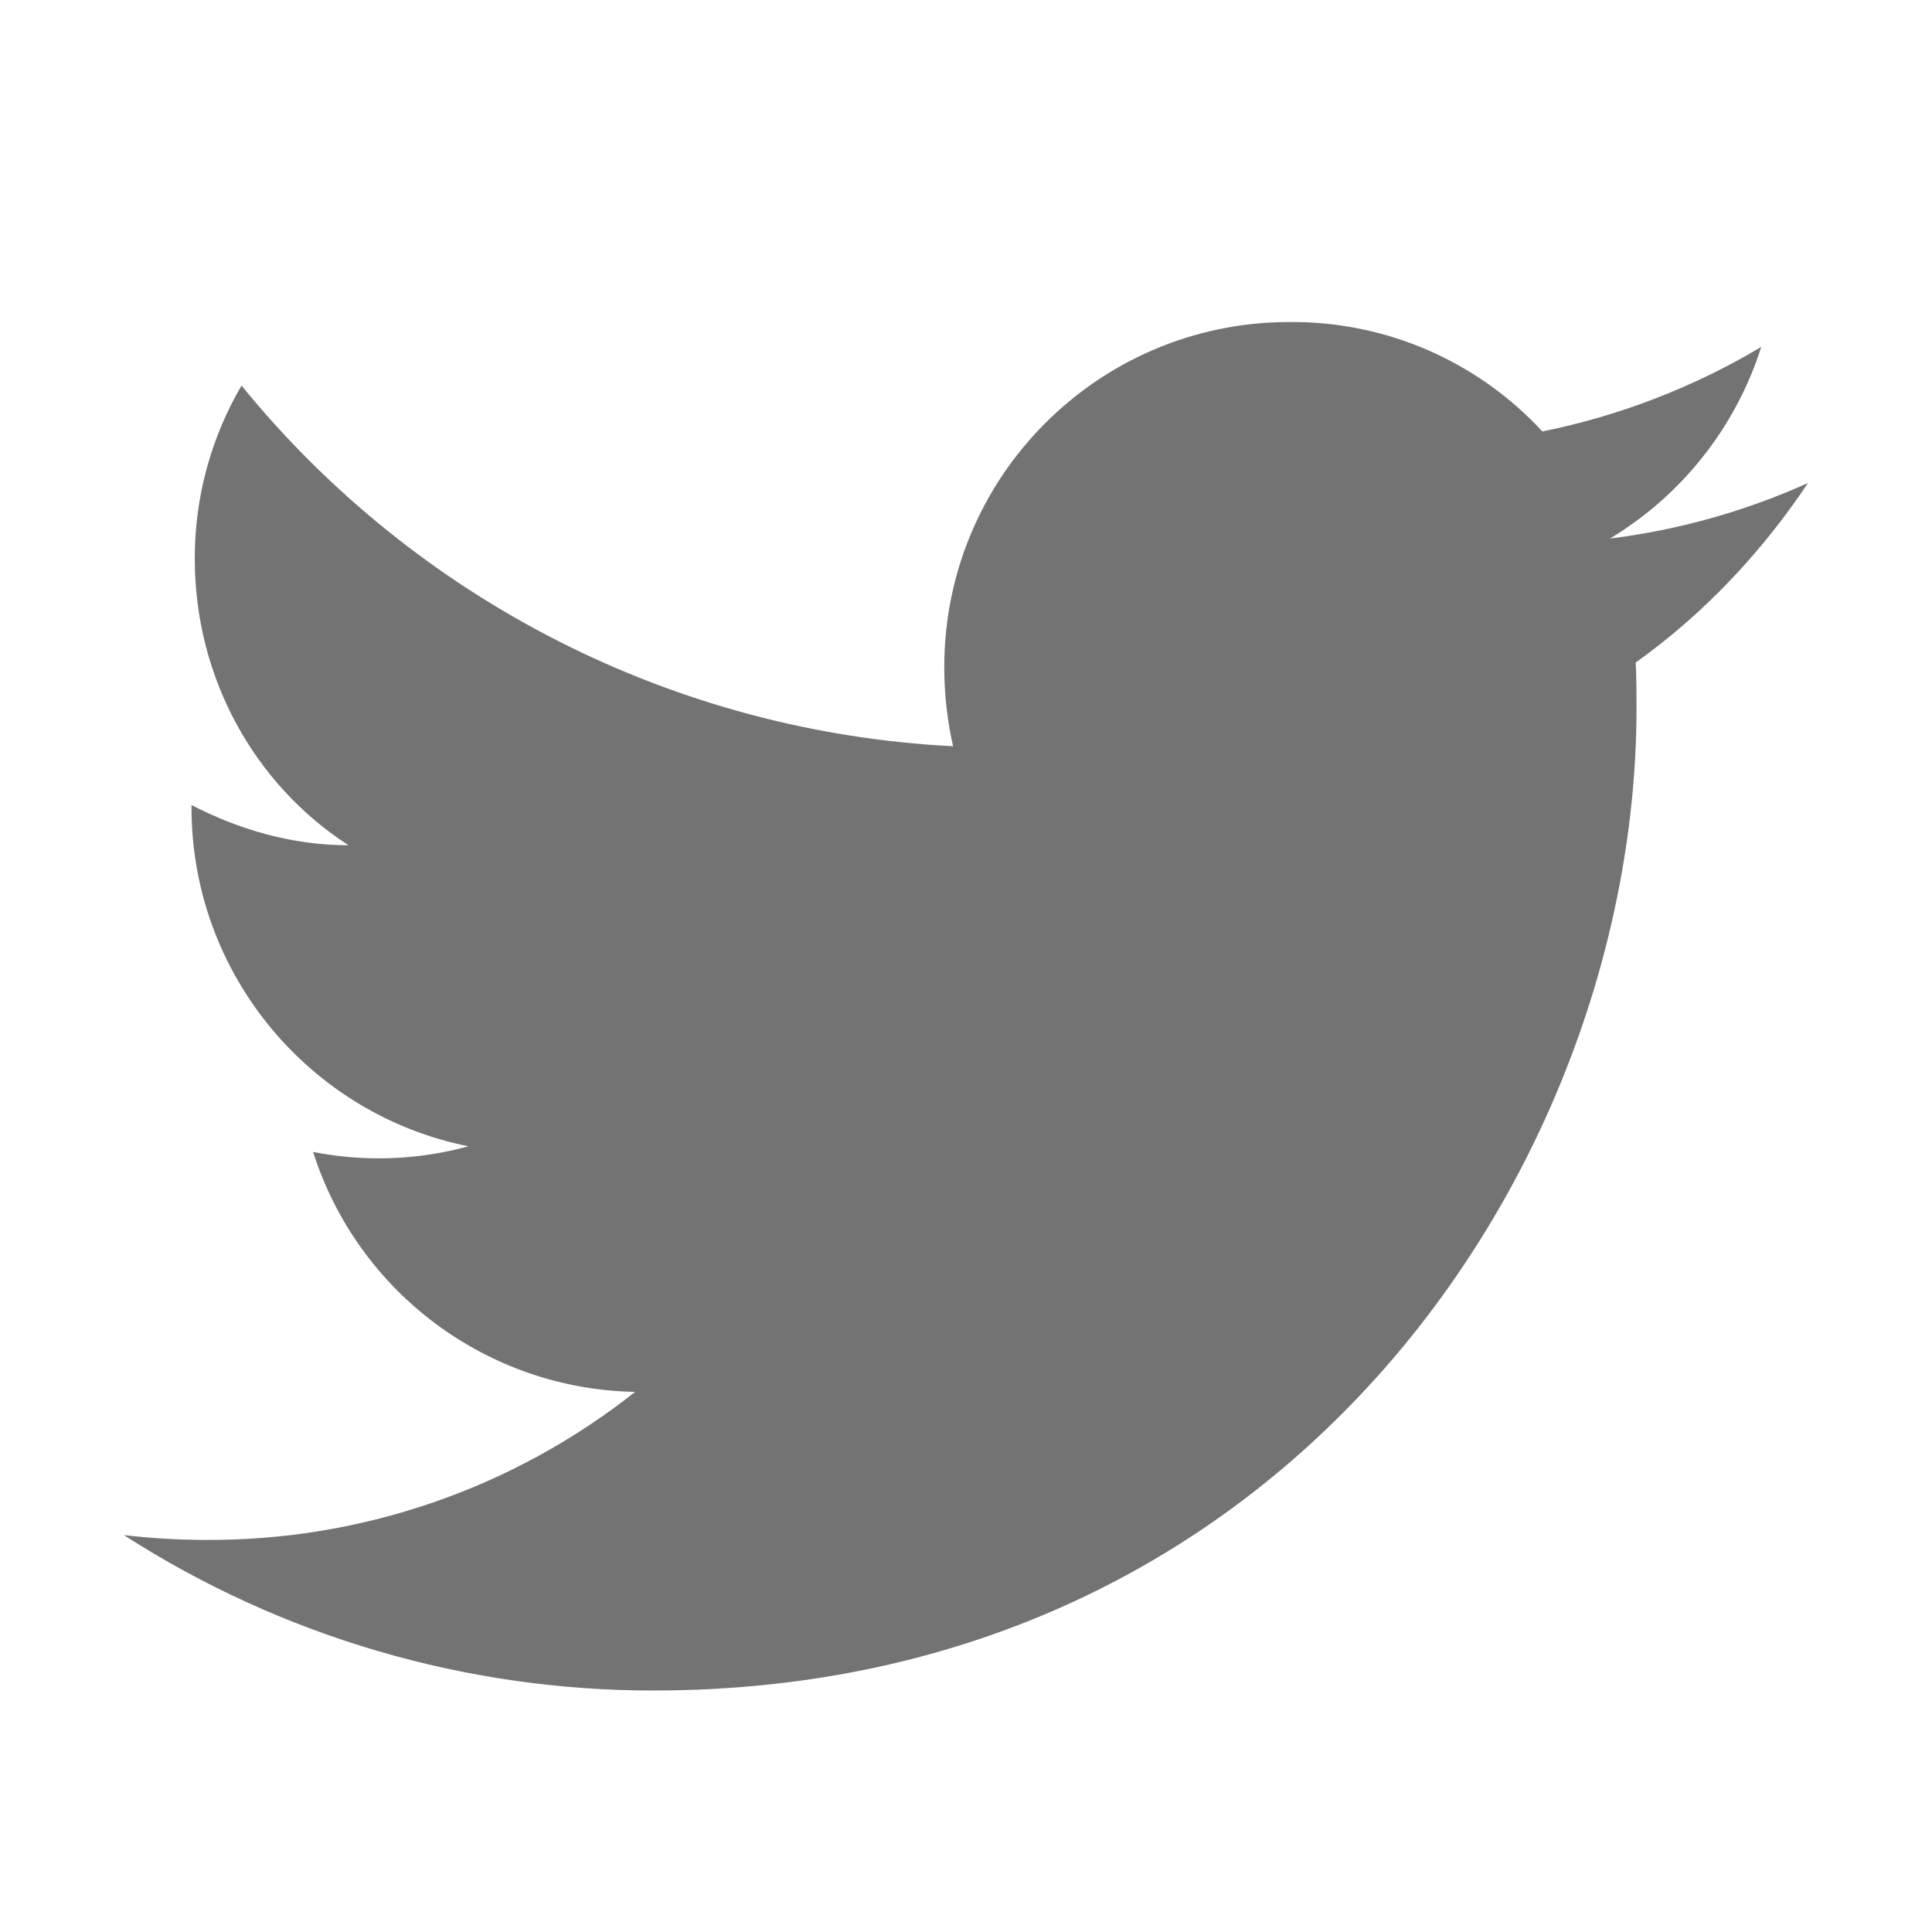
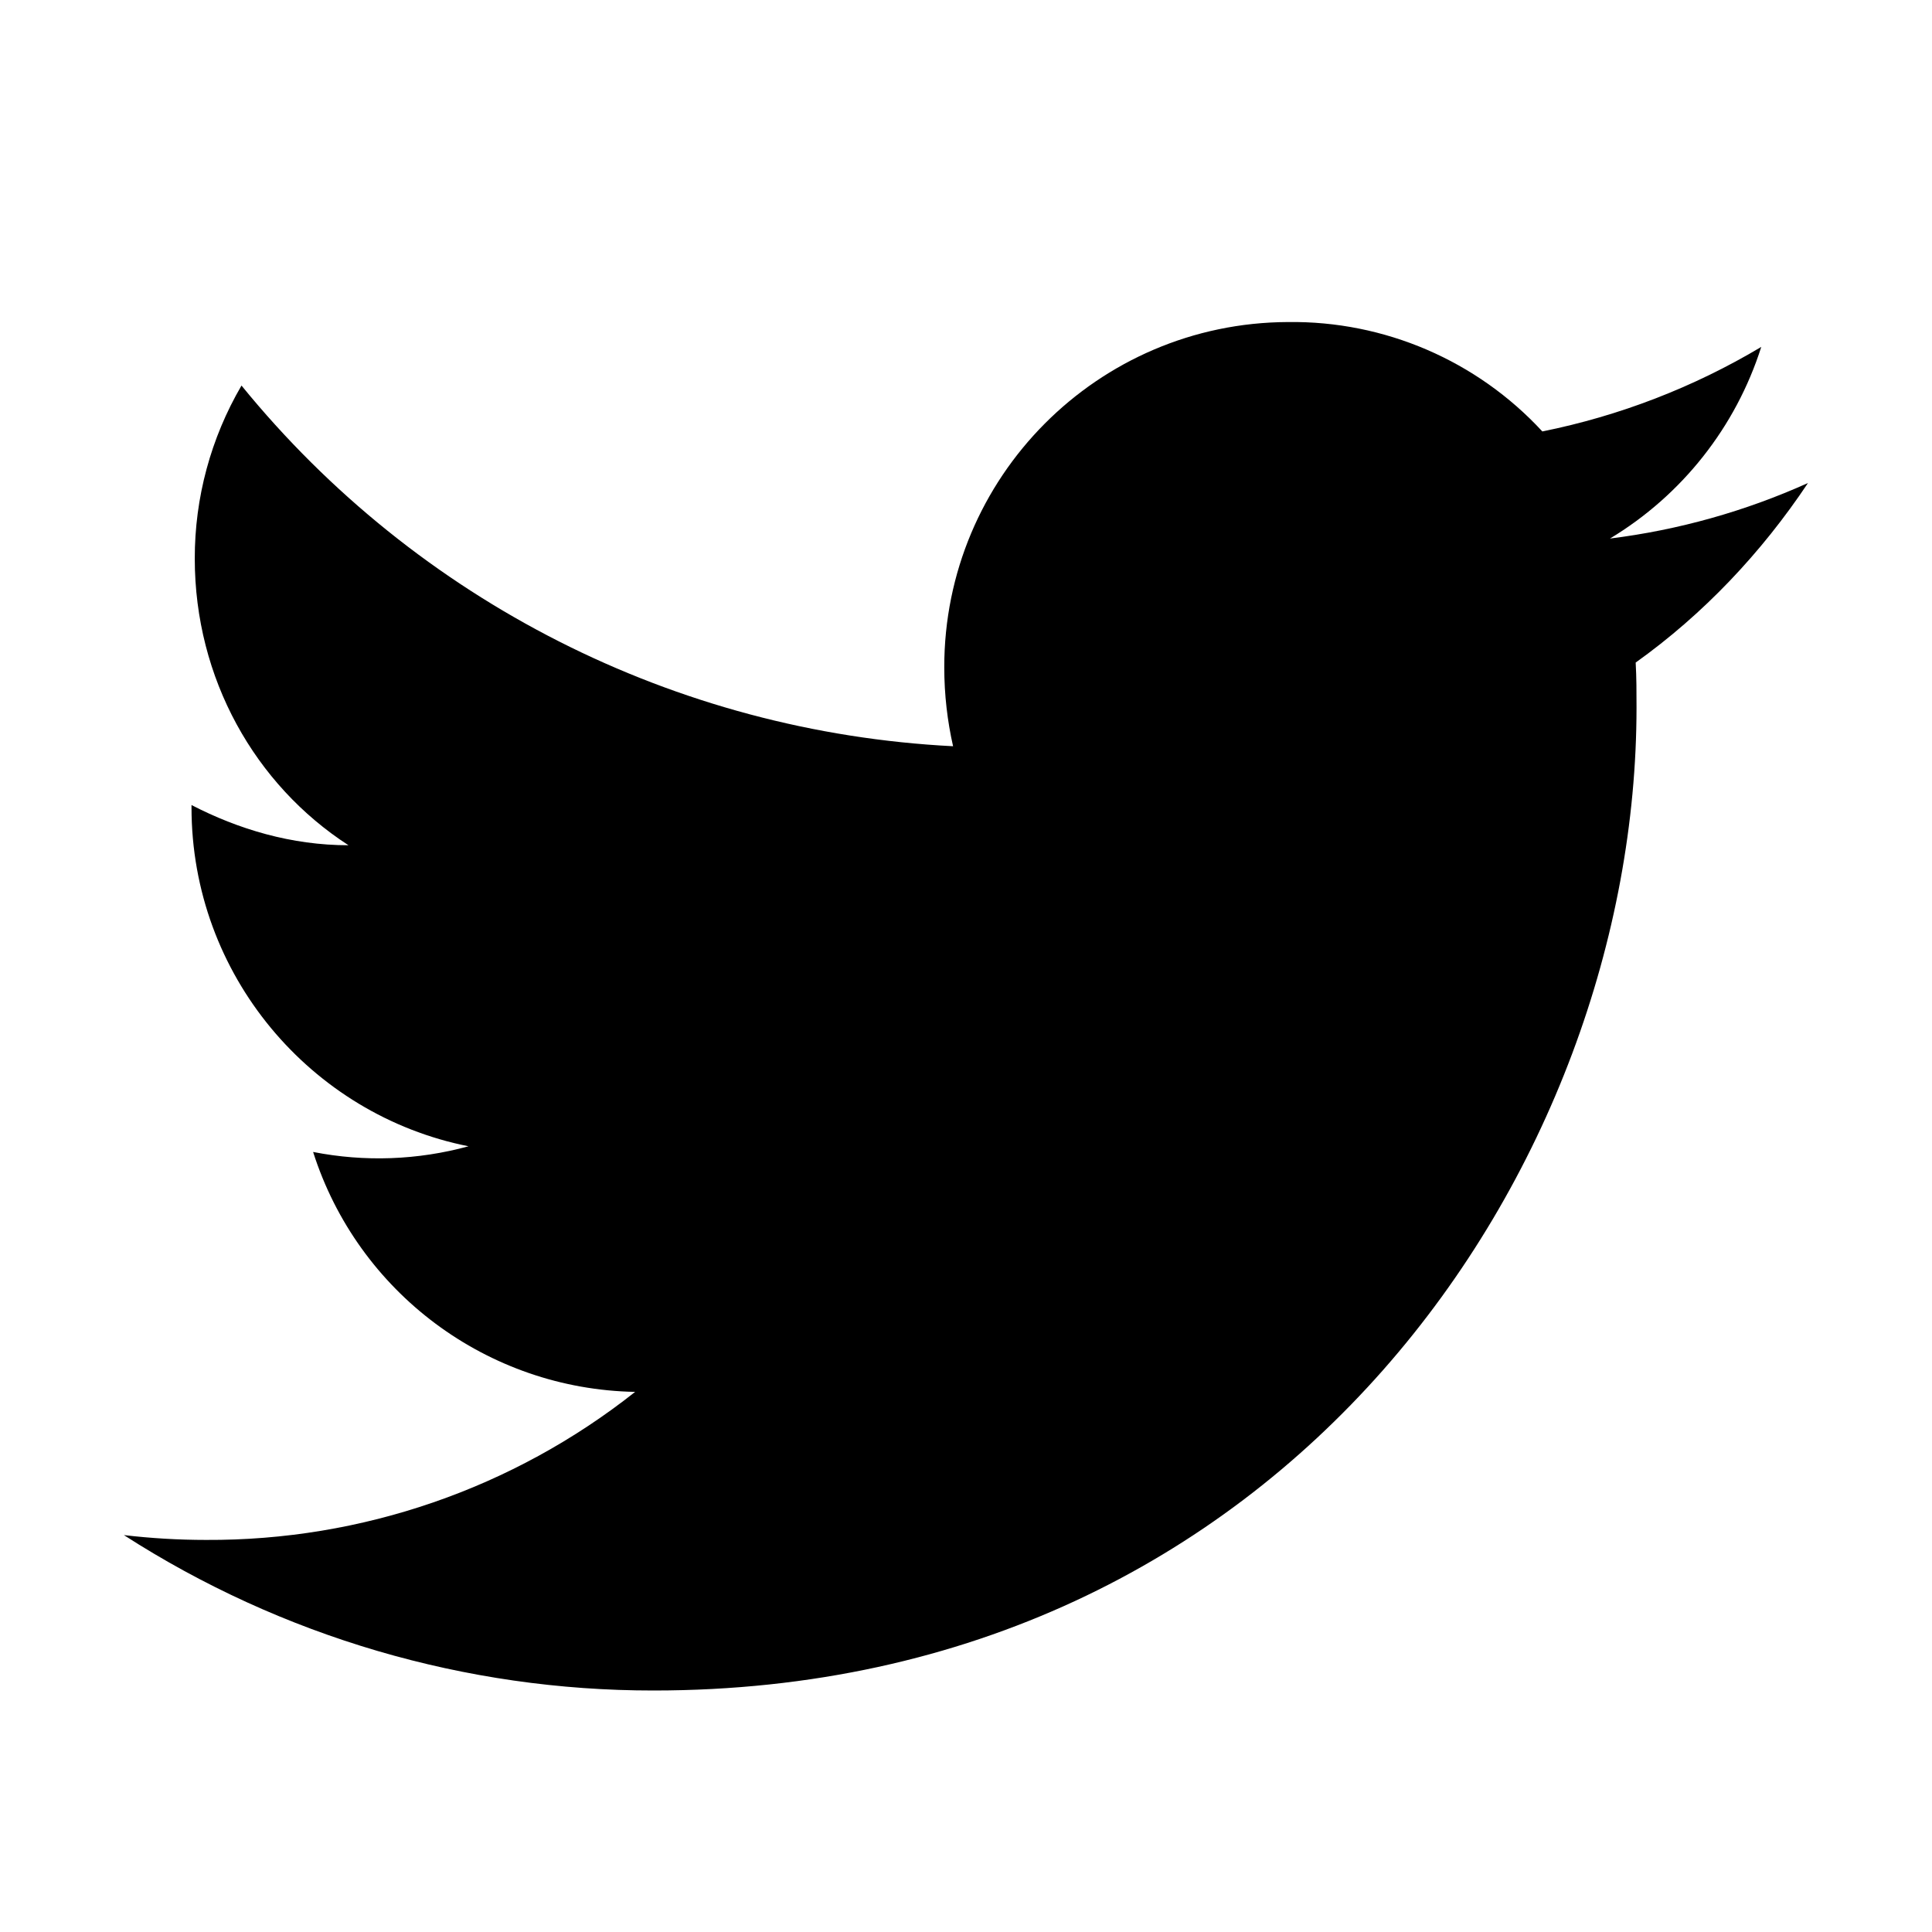
<svg xmlns="http://www.w3.org/2000/svg" width="16" height="16" fill="none" viewBox="0 0 16 16">
-   <path fill="#737373" d="M14.973 4a5.711 5.711 0 0 1-1.64.46 2.866 2.866 0 0 0 1.253-1.587 5.761 5.761 0 0 1-1.813.7 2.816 2.816 0 0 0-2.107-.906 2.857 2.857 0 0 0-2.846 2.86c0 .226.026.446.073.653A8.13 8.13 0 0 1 2 3.193a2.83 2.83 0 0 0-.387 1.433c0 .994.5 1.874 1.273 2.374-.473 0-.913-.133-1.3-.333v.02c0 1.386.987 2.546 2.294 2.806-.42.115-.86.131-1.287.047a2.854 2.854 0 0 0 2.667 1.987 5.68 5.68 0 0 1-3.554 1.226 5.83 5.83 0 0 1-.68-.04A8.096 8.096 0 0 0 5.413 14c5.253 0 8.14-4.36 8.14-8.14 0-.127 0-.247-.007-.373.56-.4 1.04-.907 1.427-1.487Z" />
+   <path fill="currentColor" d="M14.973 4a5.711 5.711 0 0 1-1.64.46 2.866 2.866 0 0 0 1.253-1.587 5.761 5.761 0 0 1-1.813.7 2.816 2.816 0 0 0-2.107-.906 2.857 2.857 0 0 0-2.846 2.86c0 .226.026.446.073.653A8.13 8.13 0 0 1 2 3.193a2.83 2.83 0 0 0-.387 1.433c0 .994.5 1.874 1.273 2.374-.473 0-.913-.133-1.3-.333v.02c0 1.386.987 2.546 2.294 2.806-.42.115-.86.131-1.287.047a2.854 2.854 0 0 0 2.667 1.987 5.68 5.68 0 0 1-3.554 1.226 5.83 5.83 0 0 1-.68-.04A8.096 8.096 0 0 0 5.413 14c5.253 0 8.14-4.36 8.14-8.14 0-.127 0-.247-.007-.373.56-.4 1.04-.907 1.427-1.487Z" />
</svg>
